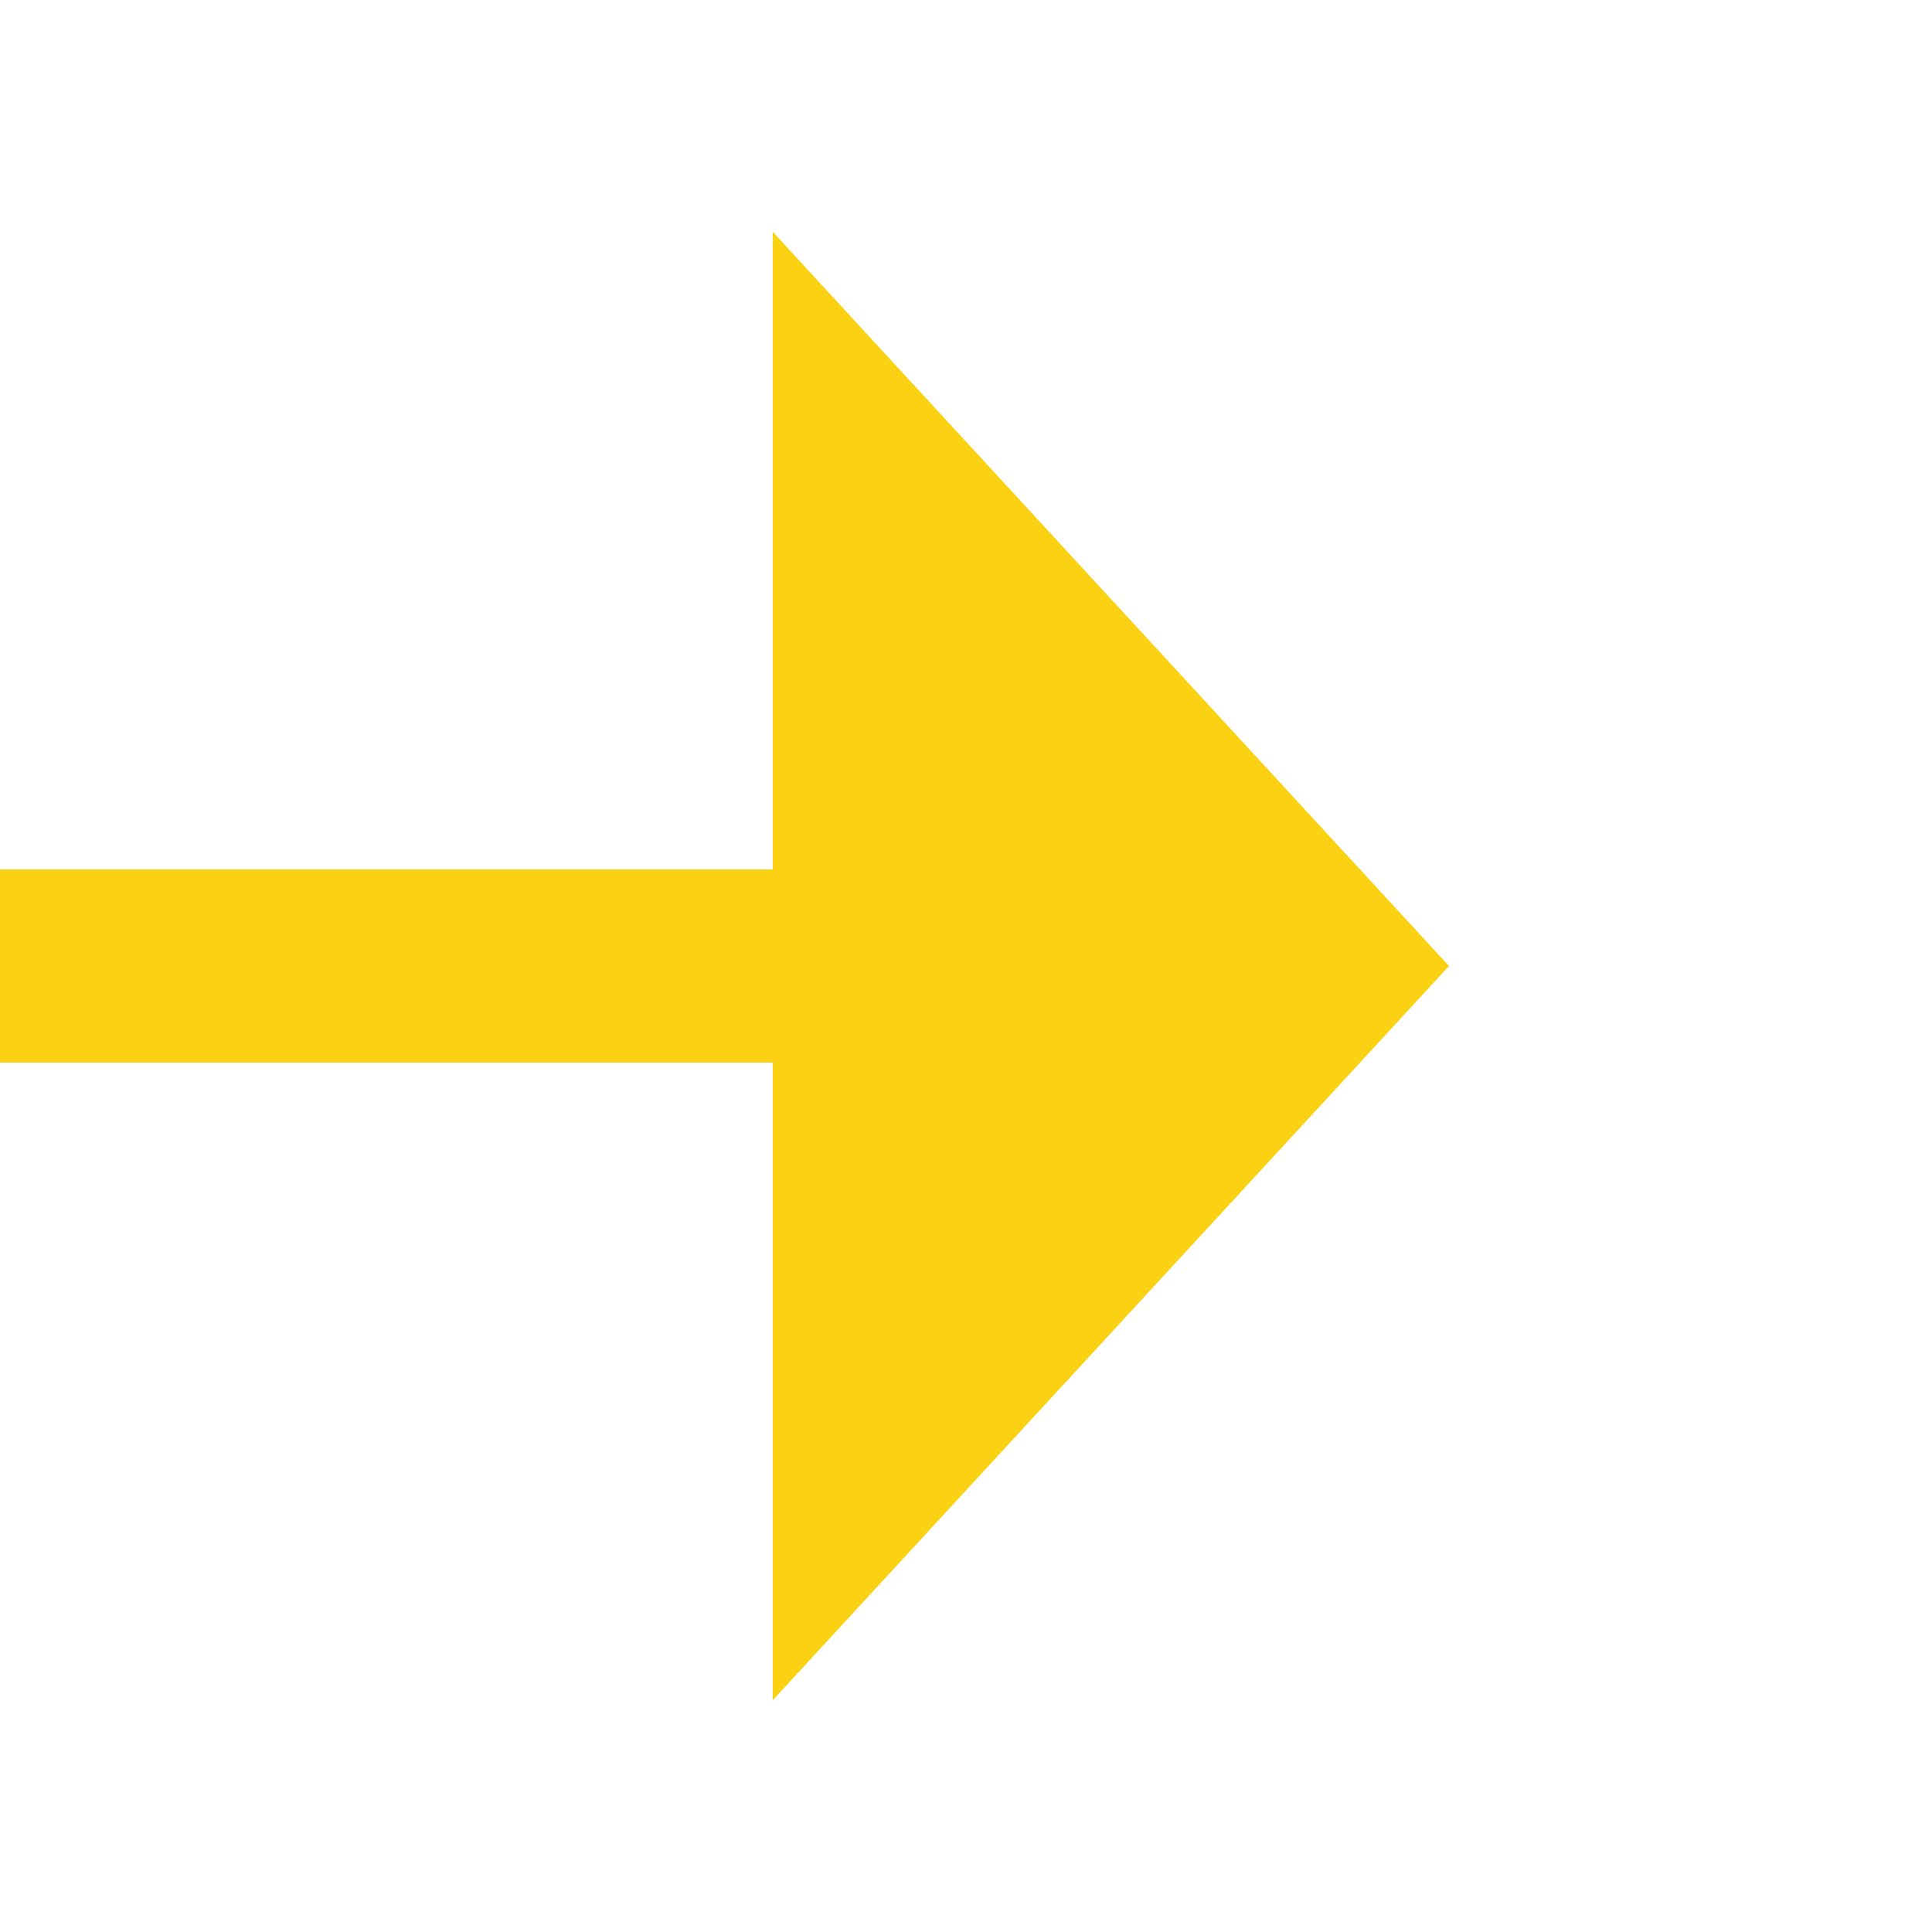
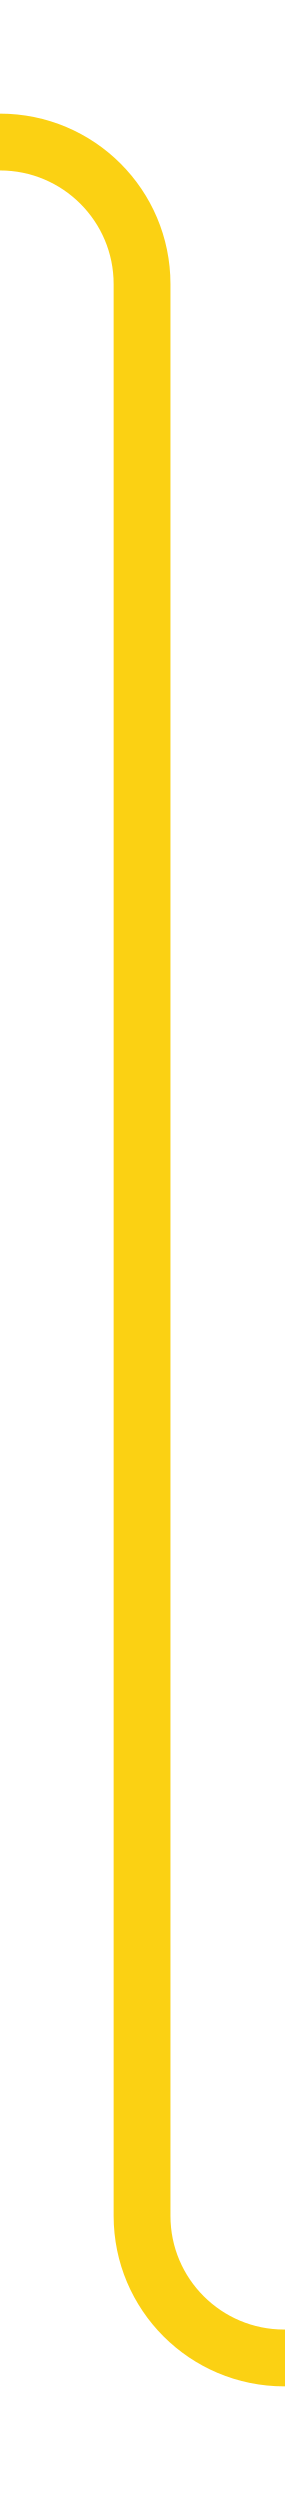
- <svg xmlns="http://www.w3.org/2000/svg" version="1.1" width="20px" height="20px" preserveAspectRatio="xMinYMid meet" viewBox="1015 2499  20 18">
-   <path d="M 946 2508  L 1024 2508  " stroke-width="2" stroke="#fbd113" fill="none" />
-   <path d="M 1023 2515.6  L 1030 2508  L 1023 2500.4  L 1023 2515.6  Z " fill-rule="nonzero" fill="#fbd113" stroke="none" />
+ <svg xmlns="http://www.w3.org/2000/svg" version="1.1" width="10px" height="88px" preserveAspectRatio="xMidYMin meet" viewBox="1946 2348  8 88">
+   <path d="M 1907 2353  L 1945 2353  A 5 5 0 0 1 1950 2358 L 1950 2426  A 5 5 0 0 0 1955 2431 L 2001 2431  " stroke-width="2" stroke="#fbd113" fill="none" />
+   <path d="M 2000 2438.6  L 2007 2431  L 2000 2423.4  L 2000 2438.6  Z " fill-rule="nonzero" fill="#fbd113" stroke="none" />
</svg>
